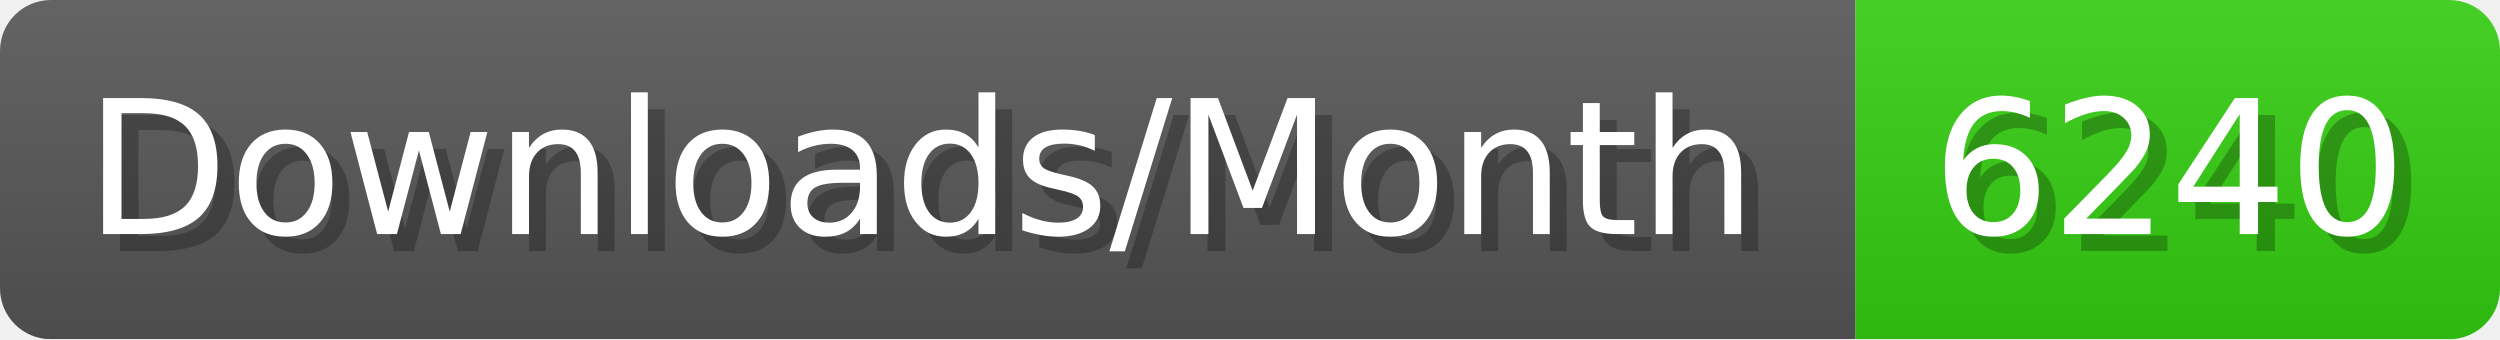
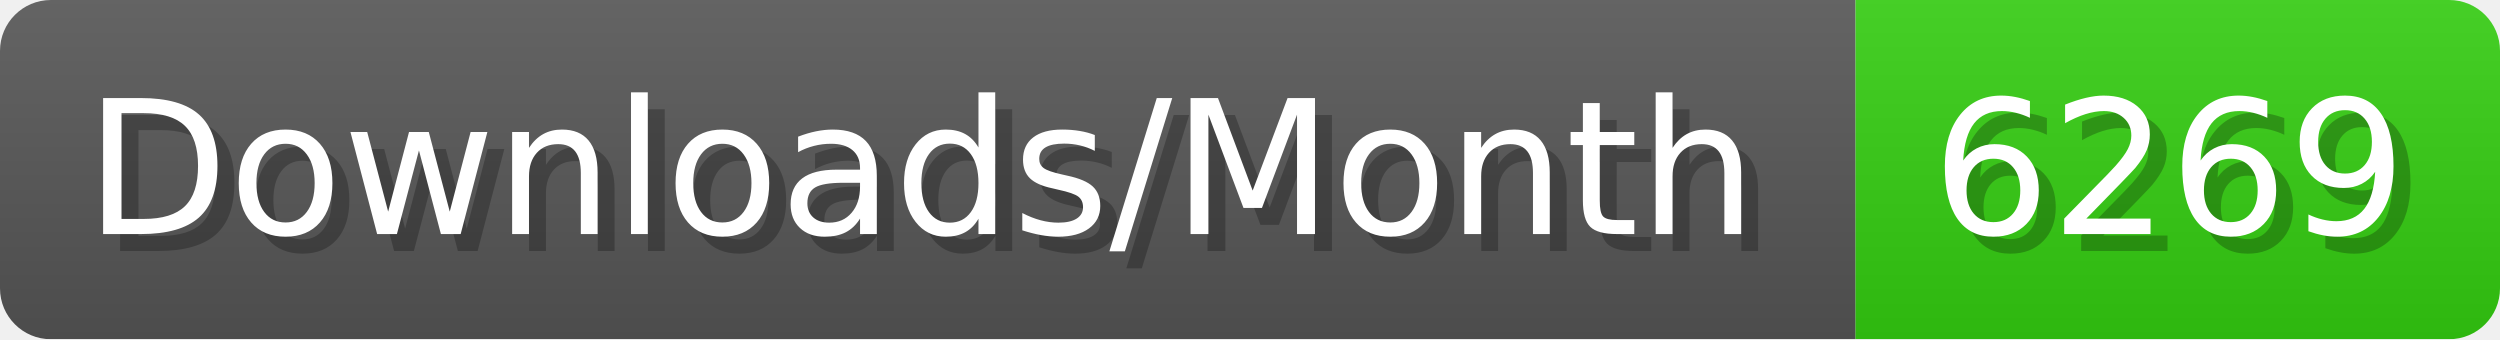
- <svg xmlns="http://www.w3.org/2000/svg" width="147.4" height="20" viewBox="0 0 1474 200" role="img" aria-label="Downloads/Month: 6240">
+ <svg xmlns="http://www.w3.org/2000/svg" width="147.4" height="20" viewBox="0 0 1474 200" role="img" aria-label="Downloads/Month: 6269">
  <linearGradient id="YlXUI" x2="0" y2="100%">
    <stop offset="0" stop-opacity=".1" stop-color="#EEE" />
    <stop offset="1" stop-opacity=".1" />
  </linearGradient>
  <mask id="JHhop">
    <rect width="1474" height="200" rx="30" fill="#FFF" />
  </mask>
  <g mask="url(#JHhop)">
    <rect width="1094" height="200" fill="#555" />
    <rect width="380" height="200" fill="#3C1" x="1094" />
    <rect width="1474" height="200" fill="url(#YlXUI)" />
  </g>
  <g aria-hidden="true" fill="#fff" text-anchor="start" font-family="Verdana,DejaVu Sans,sans-serif" font-size="110">
    <text x="60" y="148" textLength="994" fill="#000" opacity="0.25">Downloads/Month</text>
    <text x="50" y="138" textLength="994">Downloads/Month</text>
-     <text x="1149" y="148" textLength="280" fill="#000" opacity="0.25">6240</text>
-     <text x="1139" y="138" textLength="280">6240</text>
+     <text x="1149" y="148" textLength="280" fill="#000" opacity="0.25">6269</text>
+     <text x="1139" y="138" textLength="280">6269</text>
  </g>
</svg>
